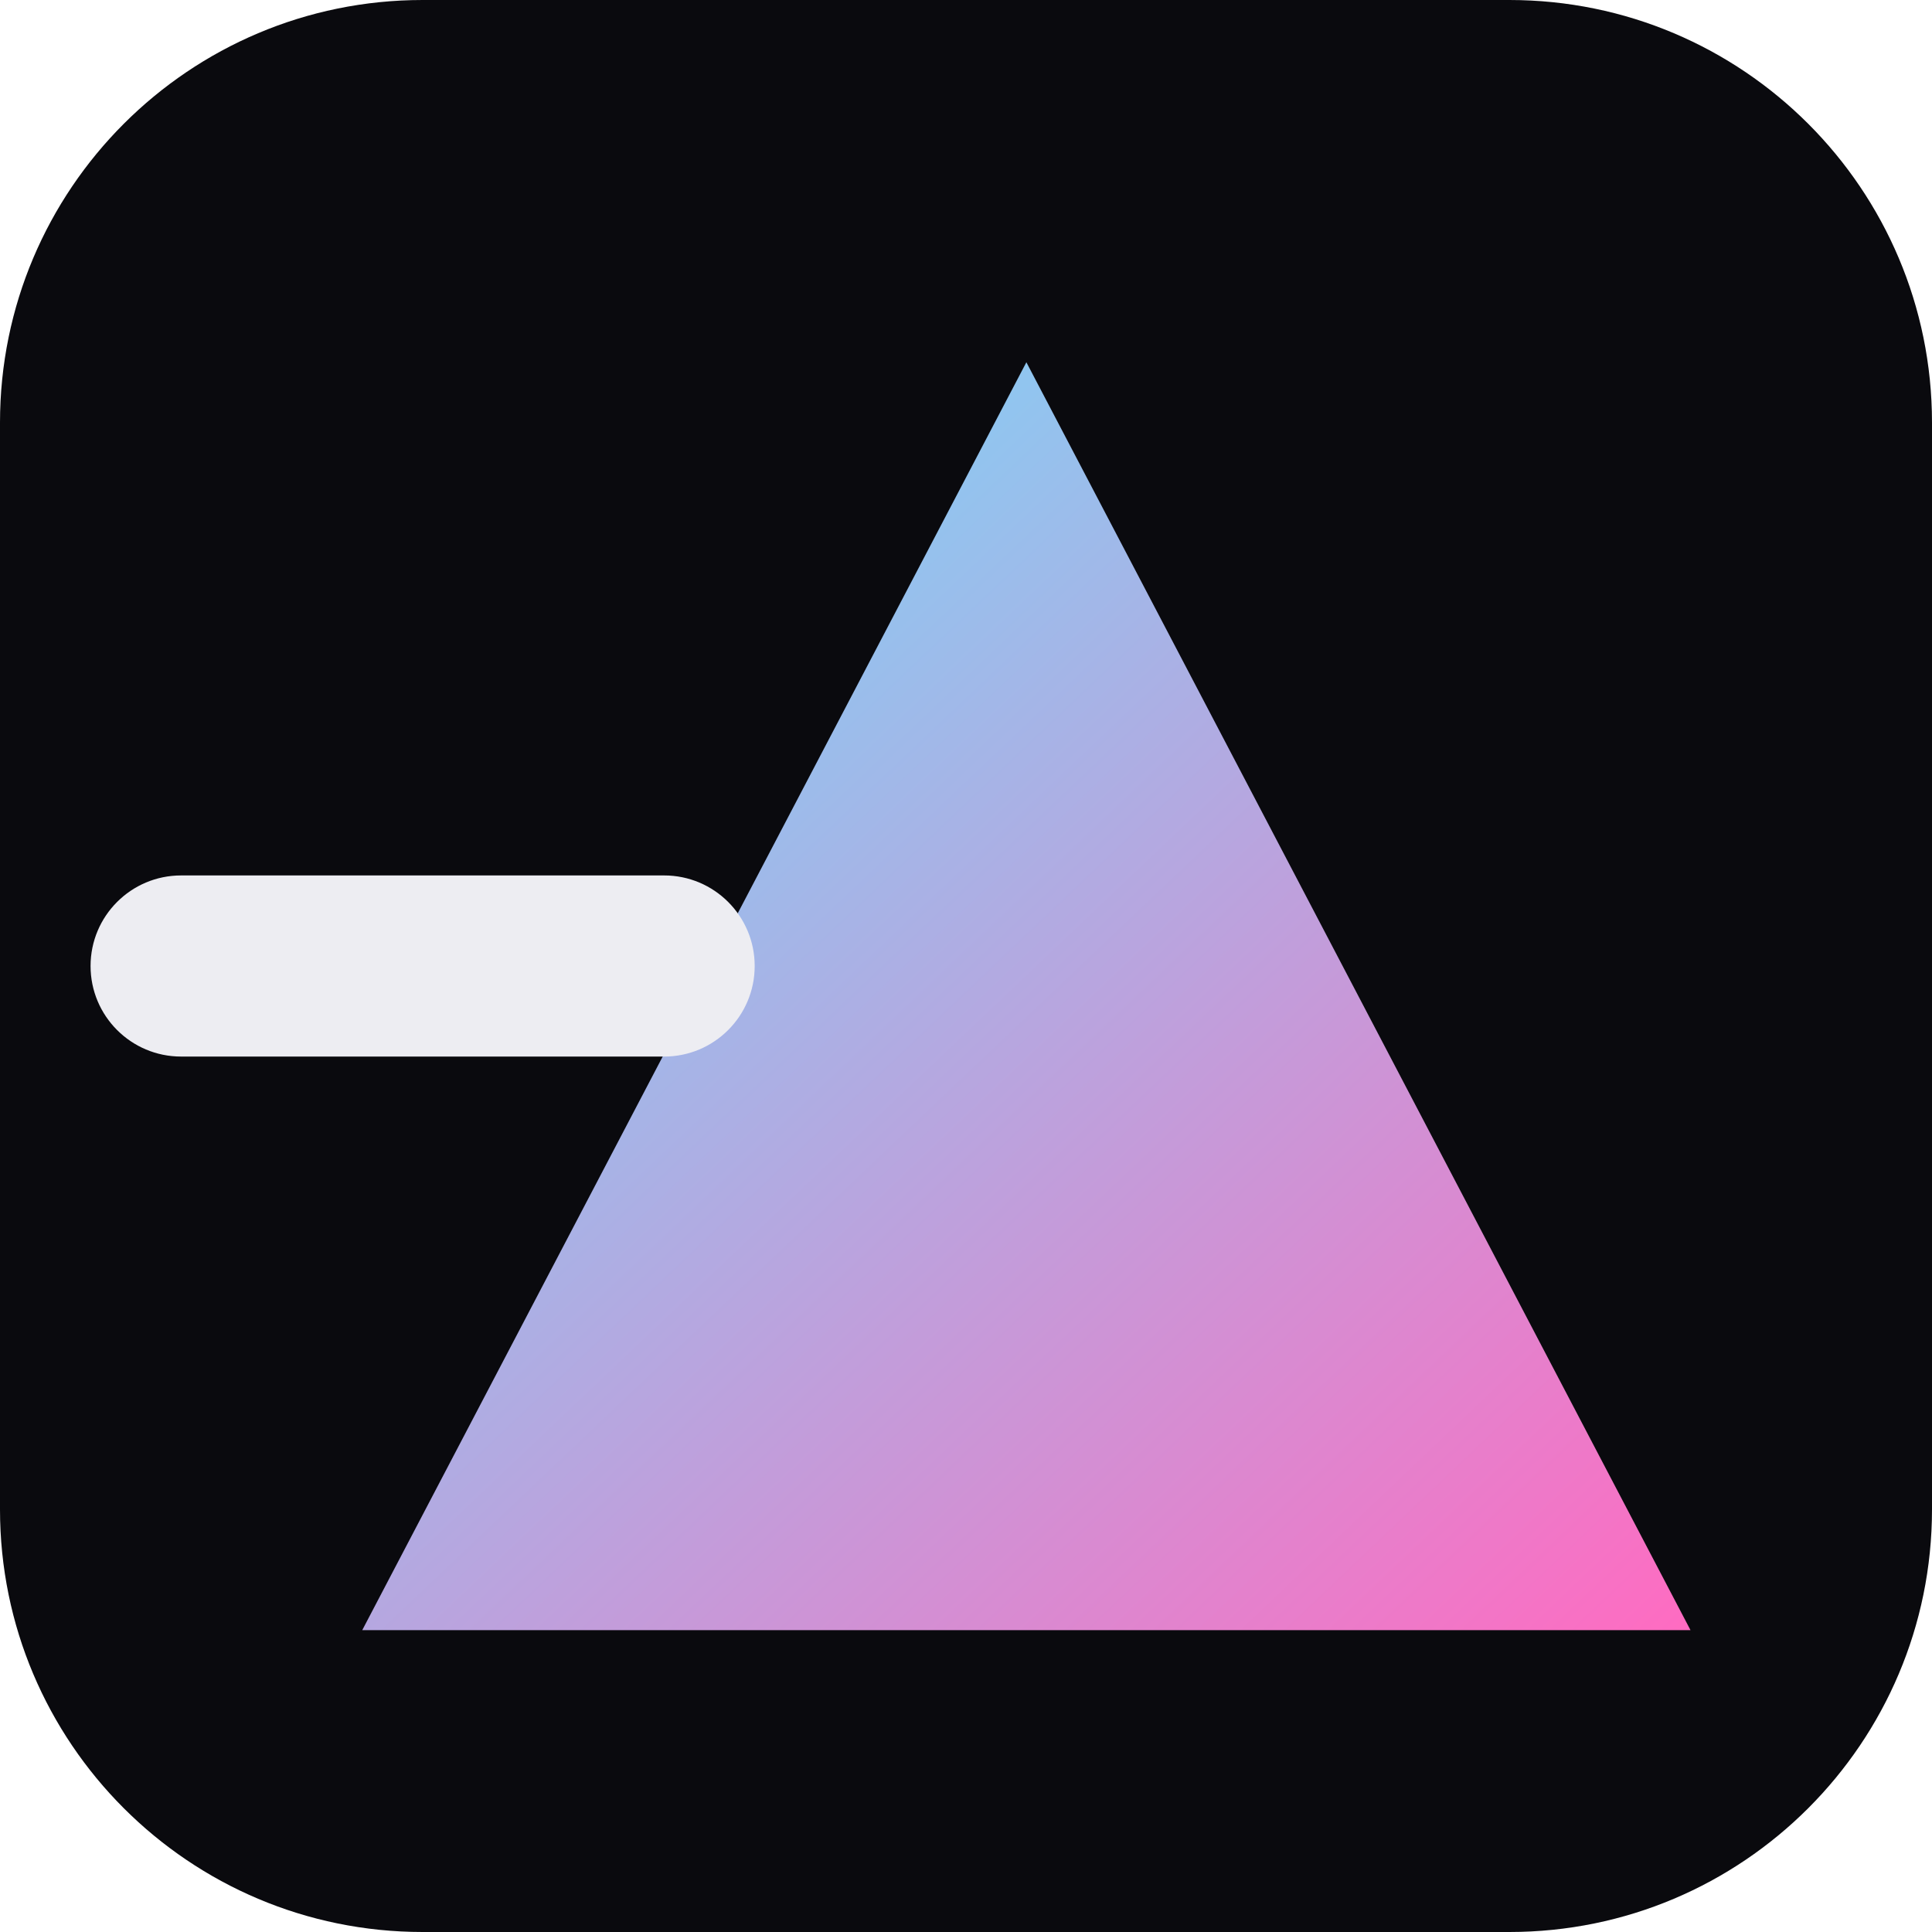
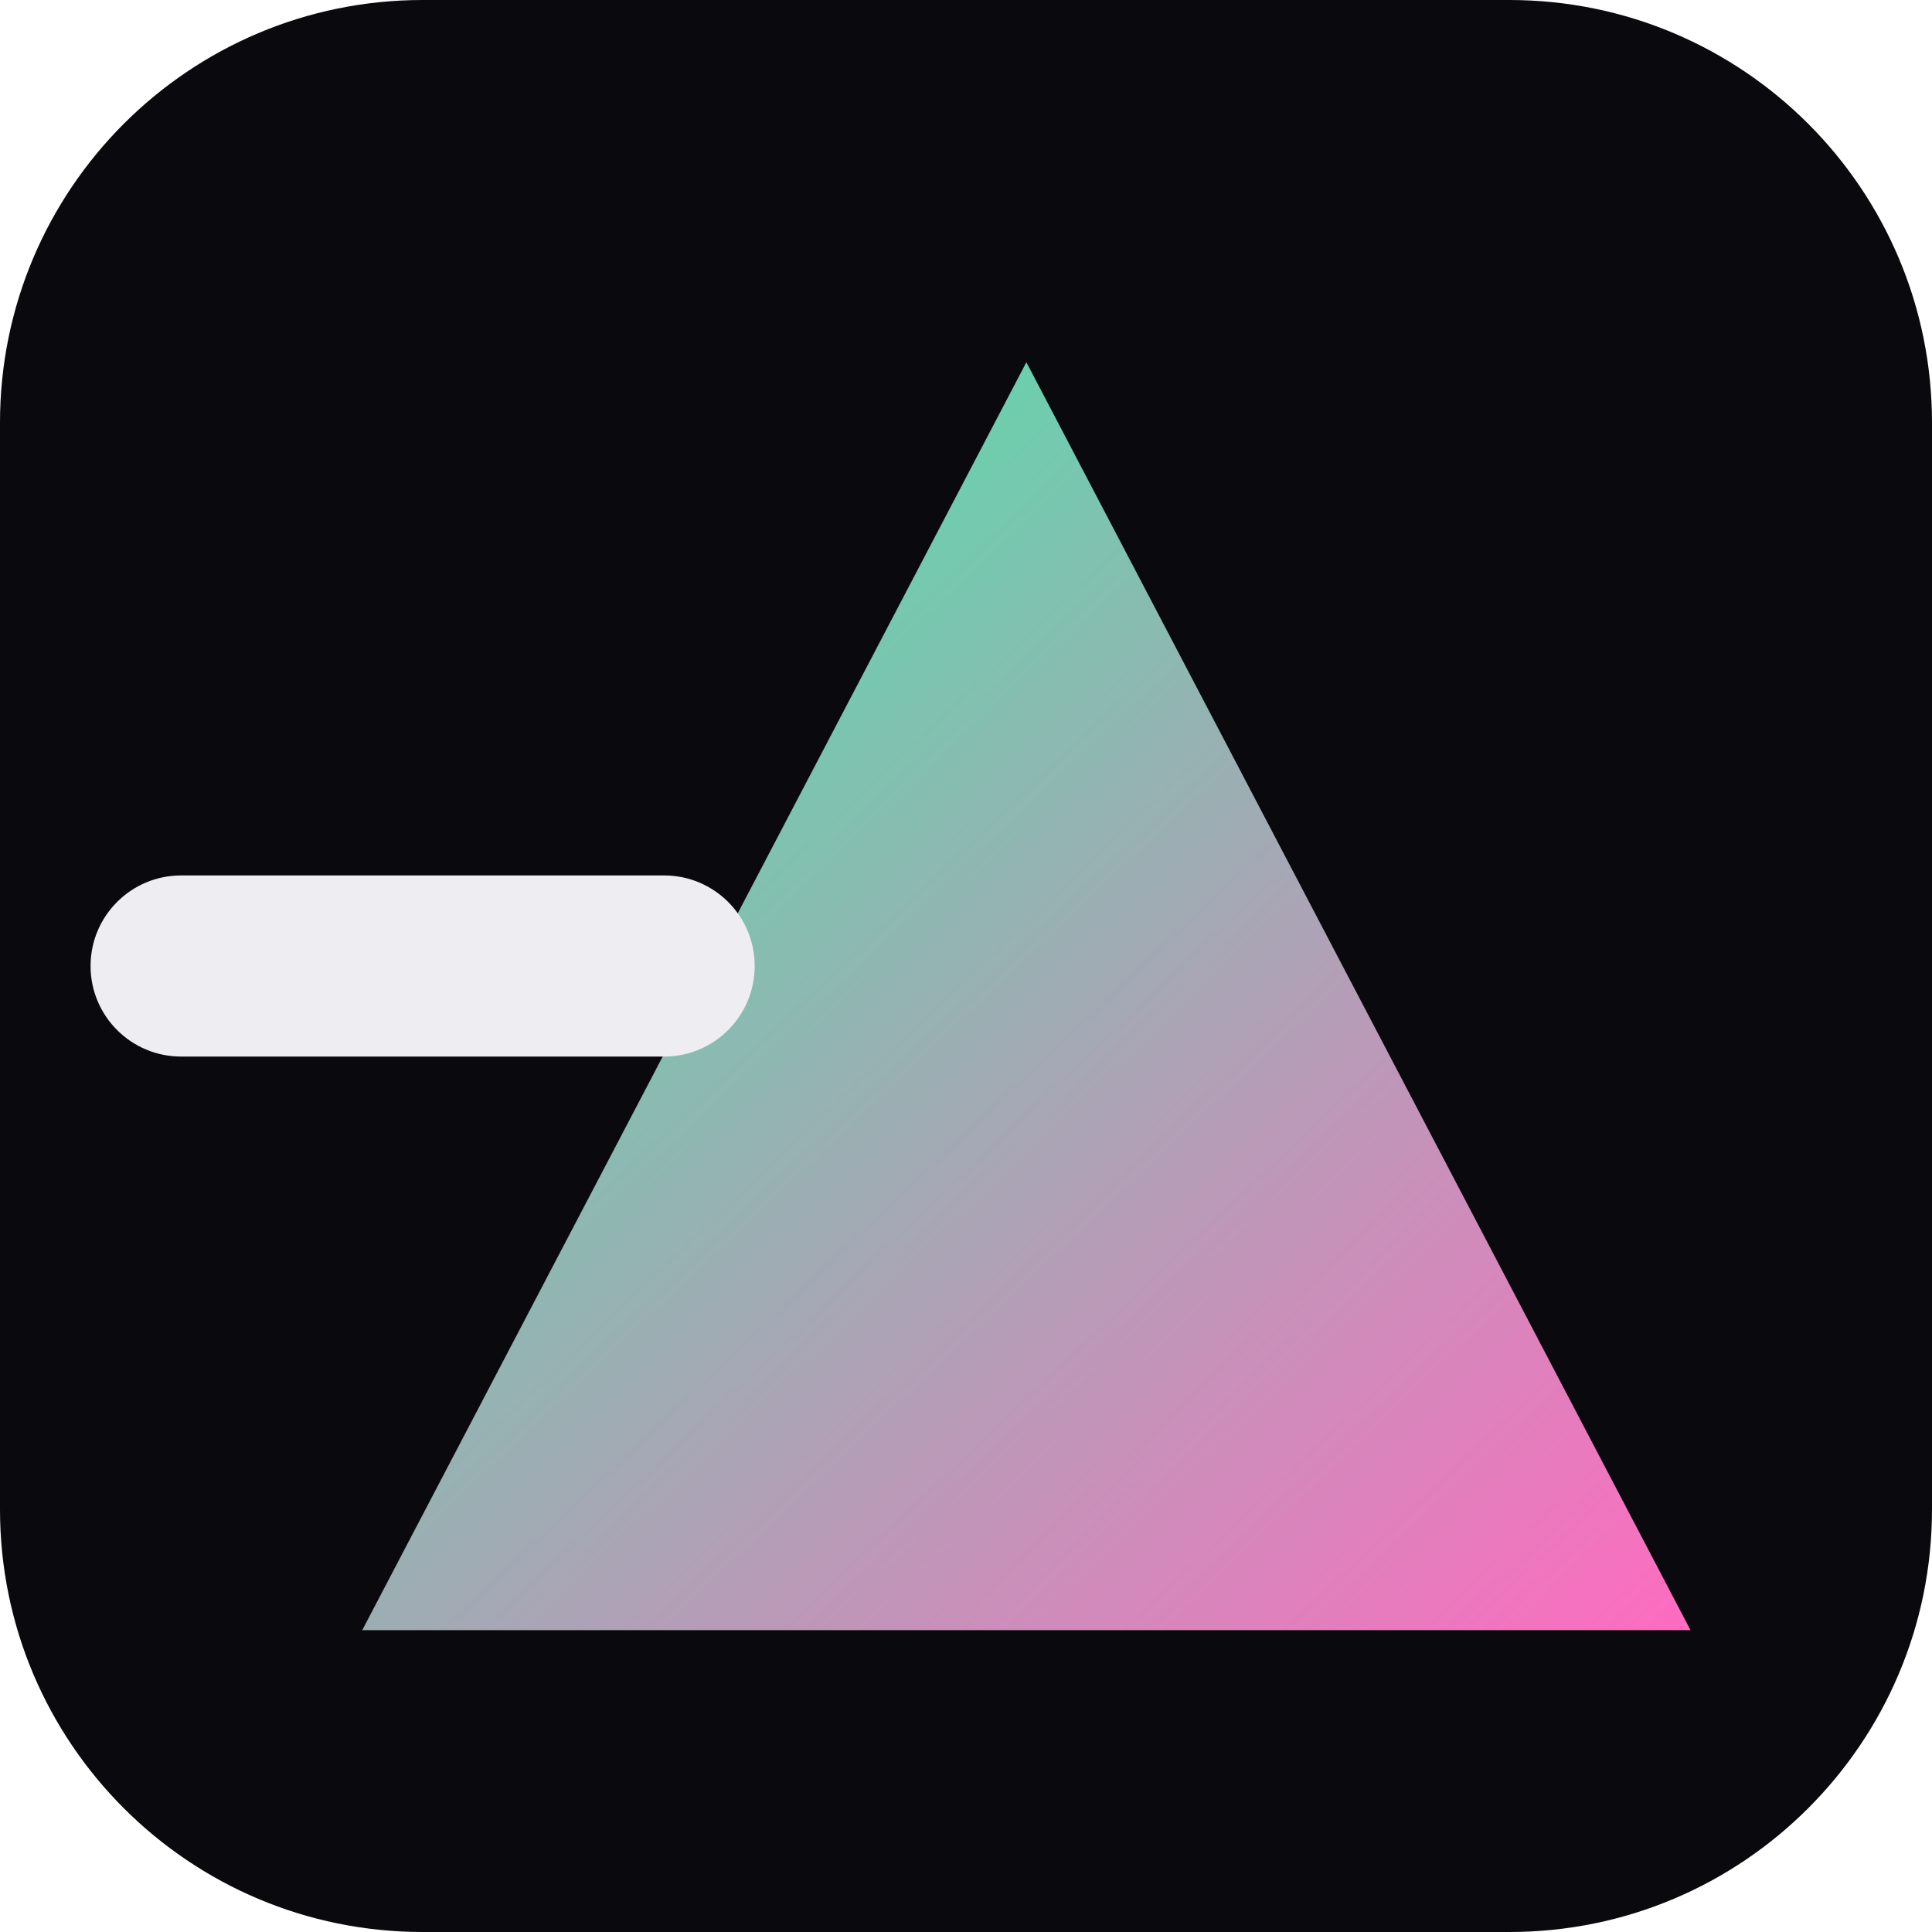
<svg xmlns="http://www.w3.org/2000/svg" width="64" height="64" viewBox="0 0 64 64" fill="none" role="img" aria-label="Katviz favicon">
  <defs>
    <linearGradient id="fv-spectral" x1="0" y1="0" x2="1" y2="1">
-       <stop offset="0%" stop-color="#6BE4FF" />
+       <stop offset="0%" stop-color="#3BF0A6" />
      <stop offset="100%" stop-color="#FF6BC1" />
    </linearGradient>
  </defs>
  <rect width="64" height="64" rx="14" fill="#0A0A0E" />
  <path d="M34 12 L56 54 L12 54 Z" fill="url(#fv-spectral)" />
  <rect x="3" y="29" width="22" height="6" rx="3" fill="#EDEDF2" />
</svg>
